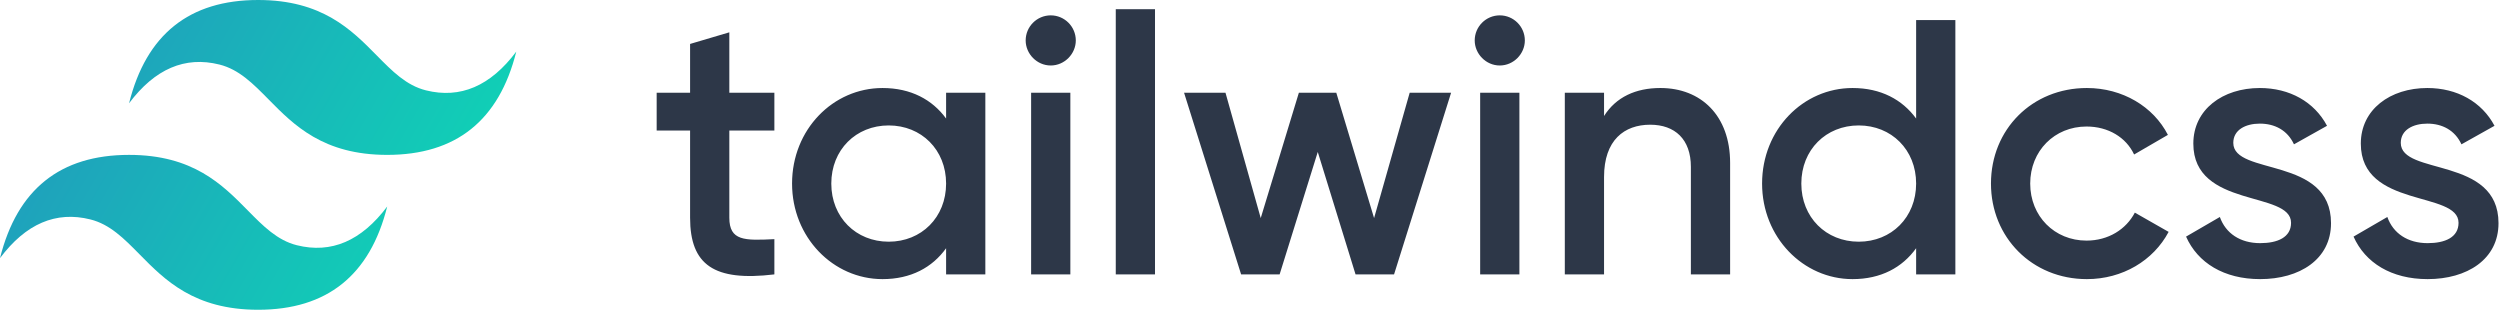
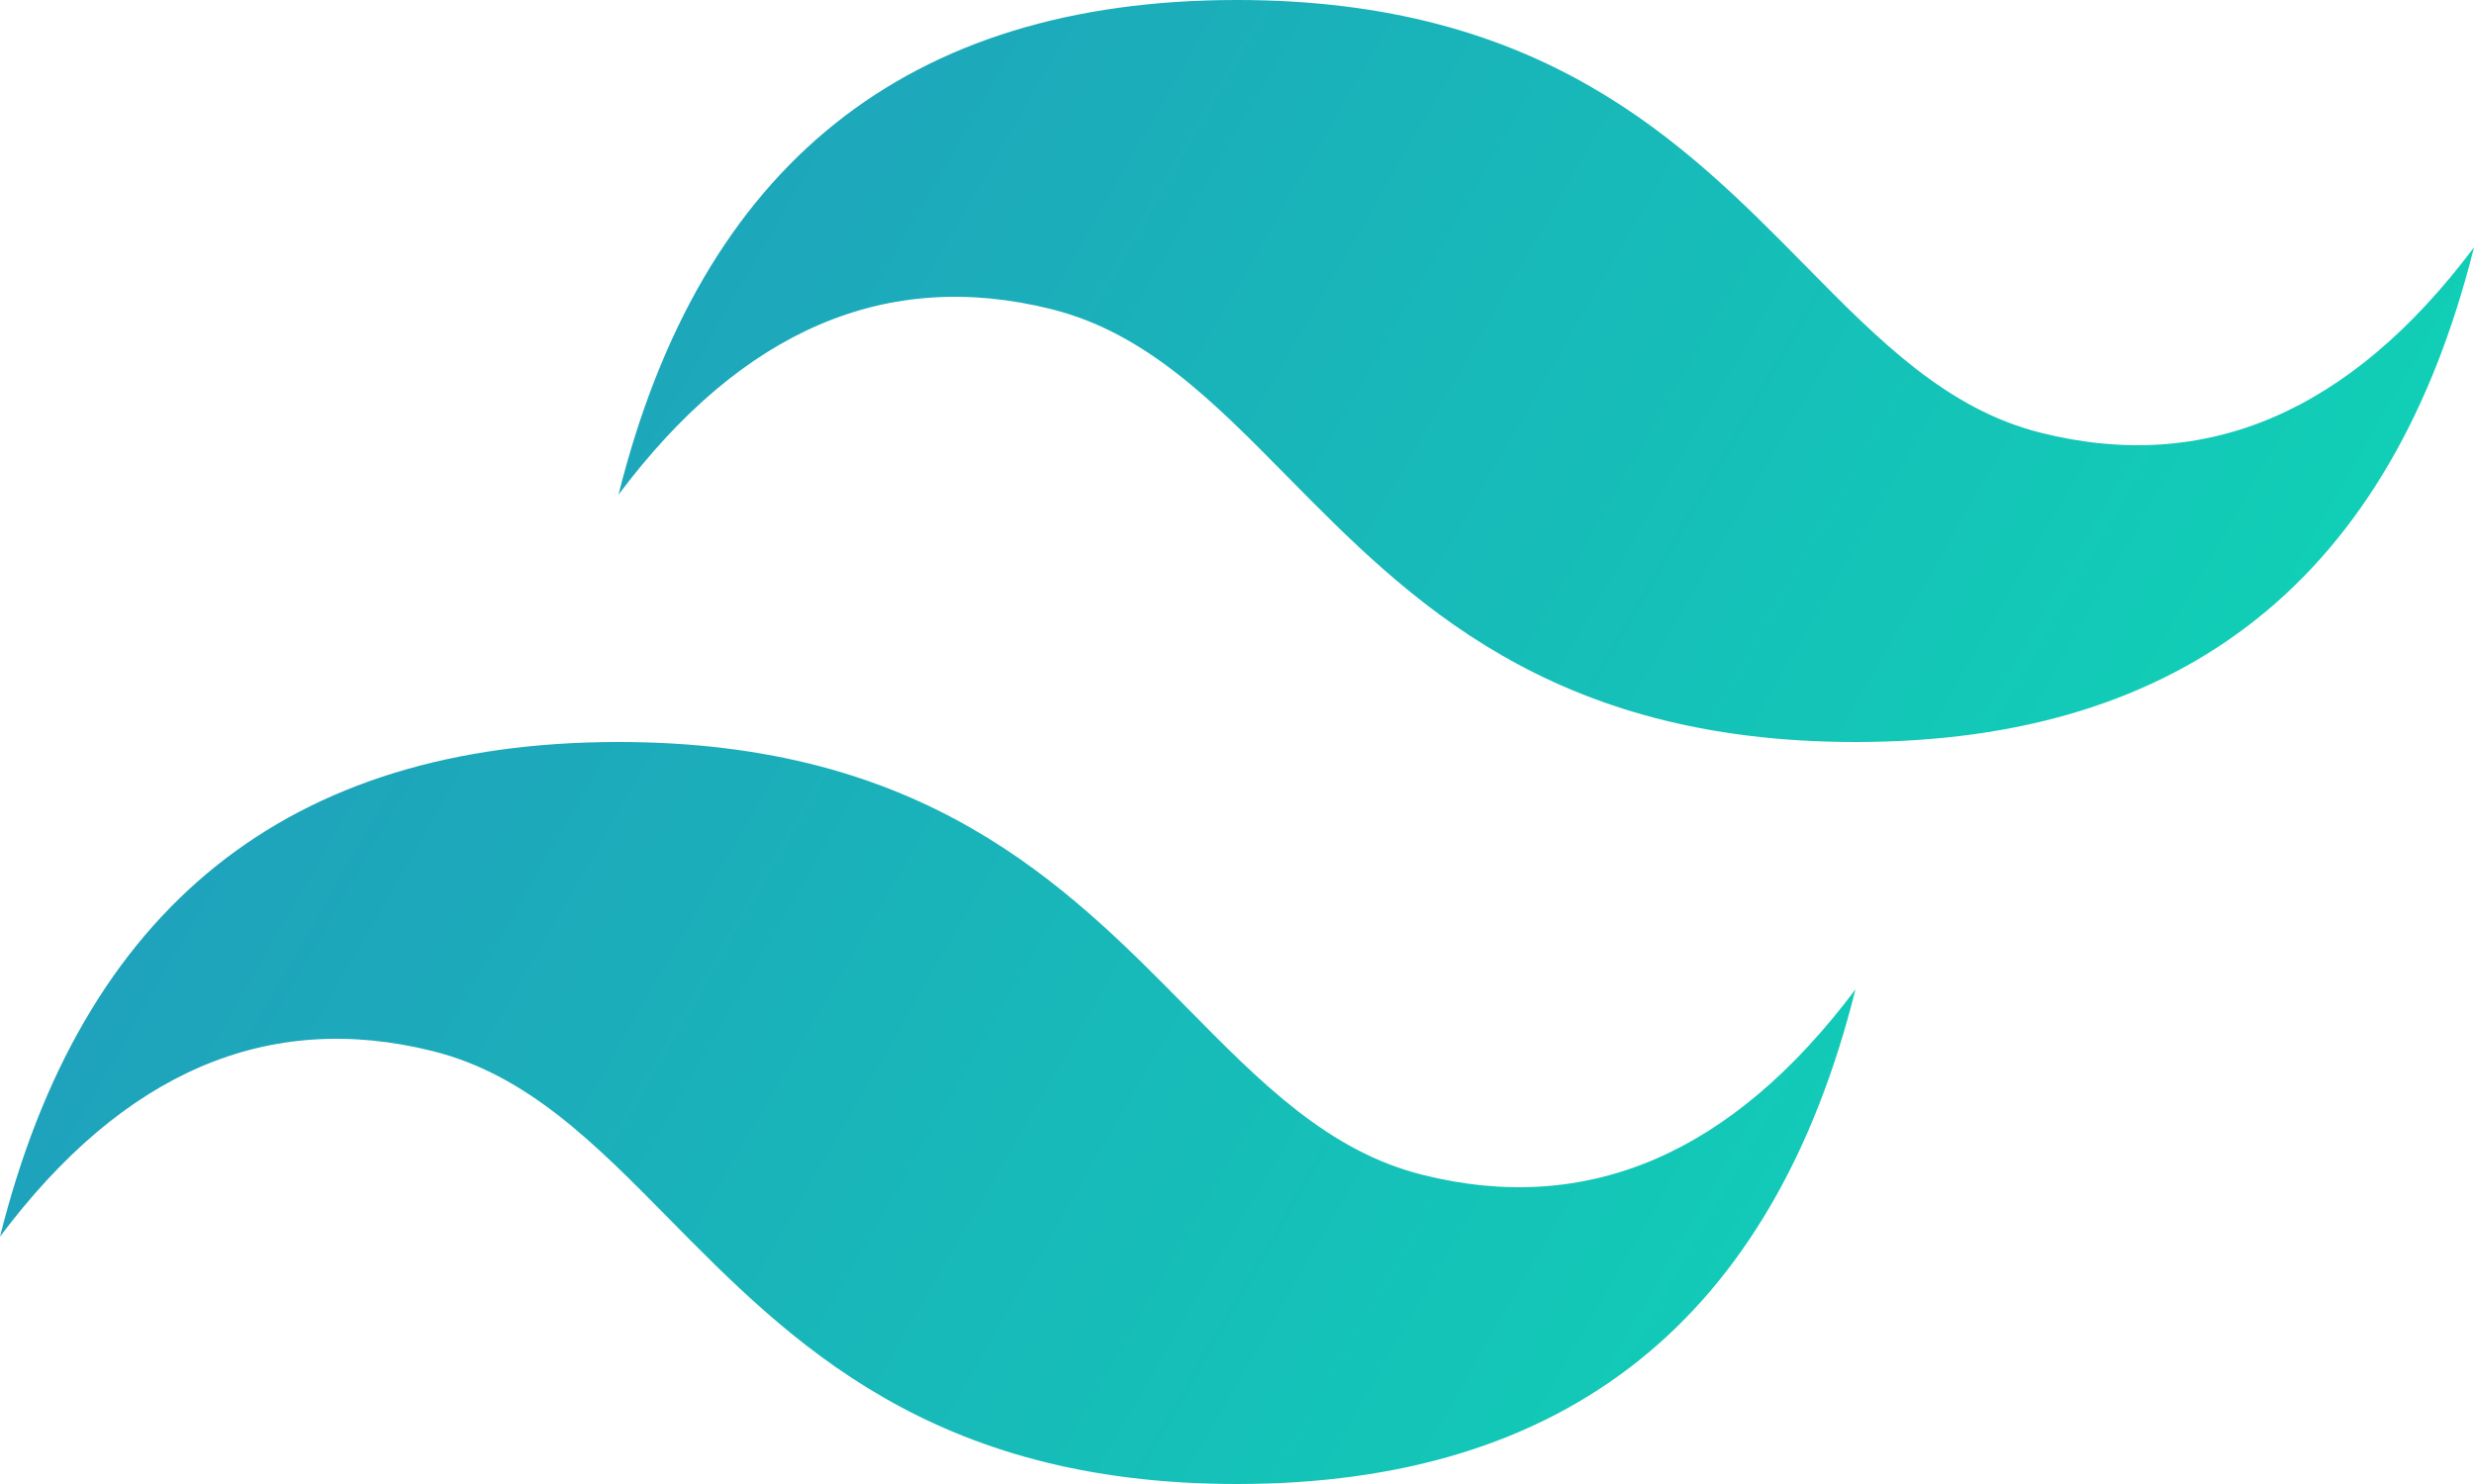
- <svg xmlns="http://www.w3.org/2000/svg" width="256" height="32" viewBox="0 0 512 64">
+ <svg xmlns="http://www.w3.org/2000/svg" width="40" height="24" viewBox="0 0 40 24" fill="transparent">
+   <path fill="url(#paint0_linear_11_328)" d="M20 0C14.667 0 11.333 2.667 10 8C12 5.333 14.333 4.333 17 5C18.521 5.38 19.609 6.484 20.813 7.706C22.774 9.696 25.043 12 30 12C35.333 12 38.667 9.333 40 4C38 6.667 35.667 7.667 33 7C31.479 6.62 30.391 5.516 29.187 4.294C27.226 2.304 24.957 0 20 0ZM10 12C4.667 12 1.333 14.667 0 20C2 17.333 4.333 16.333 7 17C8.521 17.38 9.609 18.484 10.813 19.706C12.774 21.696 15.043 24 20 24C25.333 24 28.667 21.333 30 16C28 18.667 25.667 19.667 23 19C21.479 18.62 20.391 17.516 19.187 16.294C17.226 14.304 14.957 12 10 12Z" />
  <defs>
-     <linearGradient id="svgIDa" x1="-2.778%" x2="100%" y1="32%" y2="67.556%">
-       <stop offset="0%" stop-color="#2298BD" />
-       <stop offset="100%" stop-color="#0ED7B5" />
+     <linearGradient id="paint0_linear_11_328" x1="-1.111" y1="7.68" x2="33.435" y2="27.599" gradientUnits="userSpaceOnUse">
+       <stop stop-color="#2298BD" />
+       <stop offset="1" stop-color="#0ED7B5" />
    </linearGradient>
  </defs>
-   <path fill="url(#svgIDa)" d="M52.867 0c-14.098 0-22.91 7.049-26.434 21.147c5.287-7.05 11.455-9.693 18.504-7.93c4.021 1.005 6.896 3.923 10.078 7.153c5.183 5.26 11.182 11.35 24.285 11.35c14.098 0 22.909-7.049 26.433-21.147c-5.286 7.05-11.454 9.693-18.503 7.93c-4.022-1.005-6.896-3.923-10.078-7.153C71.968 6.09 65.97 0 52.867 0ZM26.433 31.72C12.336 31.72 3.524 38.769 0 52.867c5.287-7.05 11.454-9.693 18.503-7.93c4.022 1.005 6.897 3.923 10.078 7.152c5.184 5.262 11.183 11.35 24.286 11.35c14.097 0 22.908-7.048 26.433-21.146c-5.287 7.05-11.455 9.693-18.503 7.93c-4.022-1.005-6.897-3.923-10.079-7.153c-5.183-5.26-11.182-11.35-24.285-11.35Z" />
-   <path fill="#2D3748" d="M158.592 26.73h-9.226v17.858c0 4.762 3.125 4.688 9.226 4.39v7.217c-12.351 1.488-17.262-1.934-17.262-11.607V26.731h-6.845v-7.738h6.845V8.999l8.036-2.38v12.374h9.226v7.738Zm35.17-7.737h8.036v37.202h-8.036v-5.357c-2.827 3.944-7.217 6.325-13.02 6.325c-10.12 0-18.528-8.557-18.528-19.569c0-11.086 8.408-19.568 18.527-19.568c5.804 0 10.194 2.38 13.021 6.25v-5.283Zm-11.756 30.506c6.696 0 11.756-4.985 11.756-11.905c0-6.92-5.06-11.905-11.756-11.905c-6.696 0-11.756 4.985-11.756 11.905c0 6.92 5.06 11.905 11.756 11.905Zm33.185-36.087c-2.828 0-5.134-2.38-5.134-5.133a5.144 5.144 0 0 1 5.134-5.134a5.144 5.144 0 0 1 5.134 5.134c0 2.753-2.307 5.133-5.134 5.133Zm-4.018 42.783V18.993h8.035v37.202h-8.035Zm17.336 0V1.88h8.036v54.315h-8.036Zm60.194-37.202h8.482l-11.682 37.202h-7.887l-7.738-25.074l-7.812 25.074h-7.887l-11.682-37.202h8.482l7.218 25.67l7.812-25.67h7.664l7.738 25.67l7.292-25.67Zm18.452-5.58c-2.827 0-5.134-2.381-5.134-5.134a5.144 5.144 0 0 1 5.134-5.134a5.144 5.144 0 0 1 5.134 5.134c0 2.753-2.307 5.133-5.134 5.133Zm-4.018 42.782V18.993h8.036v37.202h-8.036Zm36.905-38.17c8.333 0 14.286 5.655 14.286 15.328v22.842h-8.036V34.171c0-5.654-3.274-8.63-8.333-8.63c-5.283 0-9.45 3.124-9.45 10.714v19.94h-8.036V18.993h8.036v4.762c2.456-3.87 6.473-5.73 11.533-5.73Zm52.381-13.913h8.036v52.083h-8.036v-5.357c-2.827 3.944-7.217 6.325-13.02 6.325c-10.12 0-18.528-8.557-18.528-19.569c0-11.086 8.408-19.568 18.527-19.568c5.804 0 10.194 2.38 13.021 6.25V4.112Zm-11.756 45.387c6.696 0 11.756-4.985 11.756-11.905c0-6.92-5.06-11.905-11.756-11.905c-6.696 0-11.756 4.985-11.756 11.905c0 6.92 5.06 11.905 11.756 11.905Zm46.726 7.664c-11.235 0-19.643-8.557-19.643-19.569c0-11.086 8.408-19.568 19.643-19.568c7.292 0 13.616 3.794 16.593 9.598l-6.92 4.018c-1.637-3.497-5.283-5.73-9.747-5.73c-6.548 0-11.533 4.986-11.533 11.682c0 6.696 4.985 11.682 11.533 11.682c4.464 0 8.11-2.307 9.896-5.73l6.92 3.944c-3.126 5.878-9.45 9.673-16.742 9.673Zm29.985-27.902c0 6.77 20.015 2.678 20.015 16.443c0 7.44-6.473 11.459-14.509 11.459c-7.44 0-12.797-3.349-15.178-8.706l6.92-4.018c1.19 3.349 4.166 5.357 8.258 5.357c3.572 0 6.325-1.19 6.325-4.166c0-6.622-20.015-2.902-20.015-16.22c0-6.995 6.027-11.384 13.616-11.384c6.101 0 11.16 2.827 13.765 7.738l-6.77 3.794c-1.34-2.901-3.944-4.24-6.995-4.24c-2.902 0-5.432 1.264-5.432 3.943Zm34.301 0c0 6.77 20.015 2.678 20.015 16.443c0 7.44-6.473 11.459-14.509 11.459c-7.44 0-12.798-3.349-15.179-8.706l6.92-4.018c1.19 3.349 4.167 5.357 8.259 5.357c3.571 0 6.324-1.19 6.324-4.166c0-6.622-20.014-2.902-20.014-16.22c0-6.995 6.026-11.384 13.616-11.384c6.1 0 11.16 2.827 13.765 7.738l-6.771 3.794c-1.34-2.901-3.944-4.24-6.994-4.24c-2.902 0-5.432 1.264-5.432 3.943Z" />
</svg>
